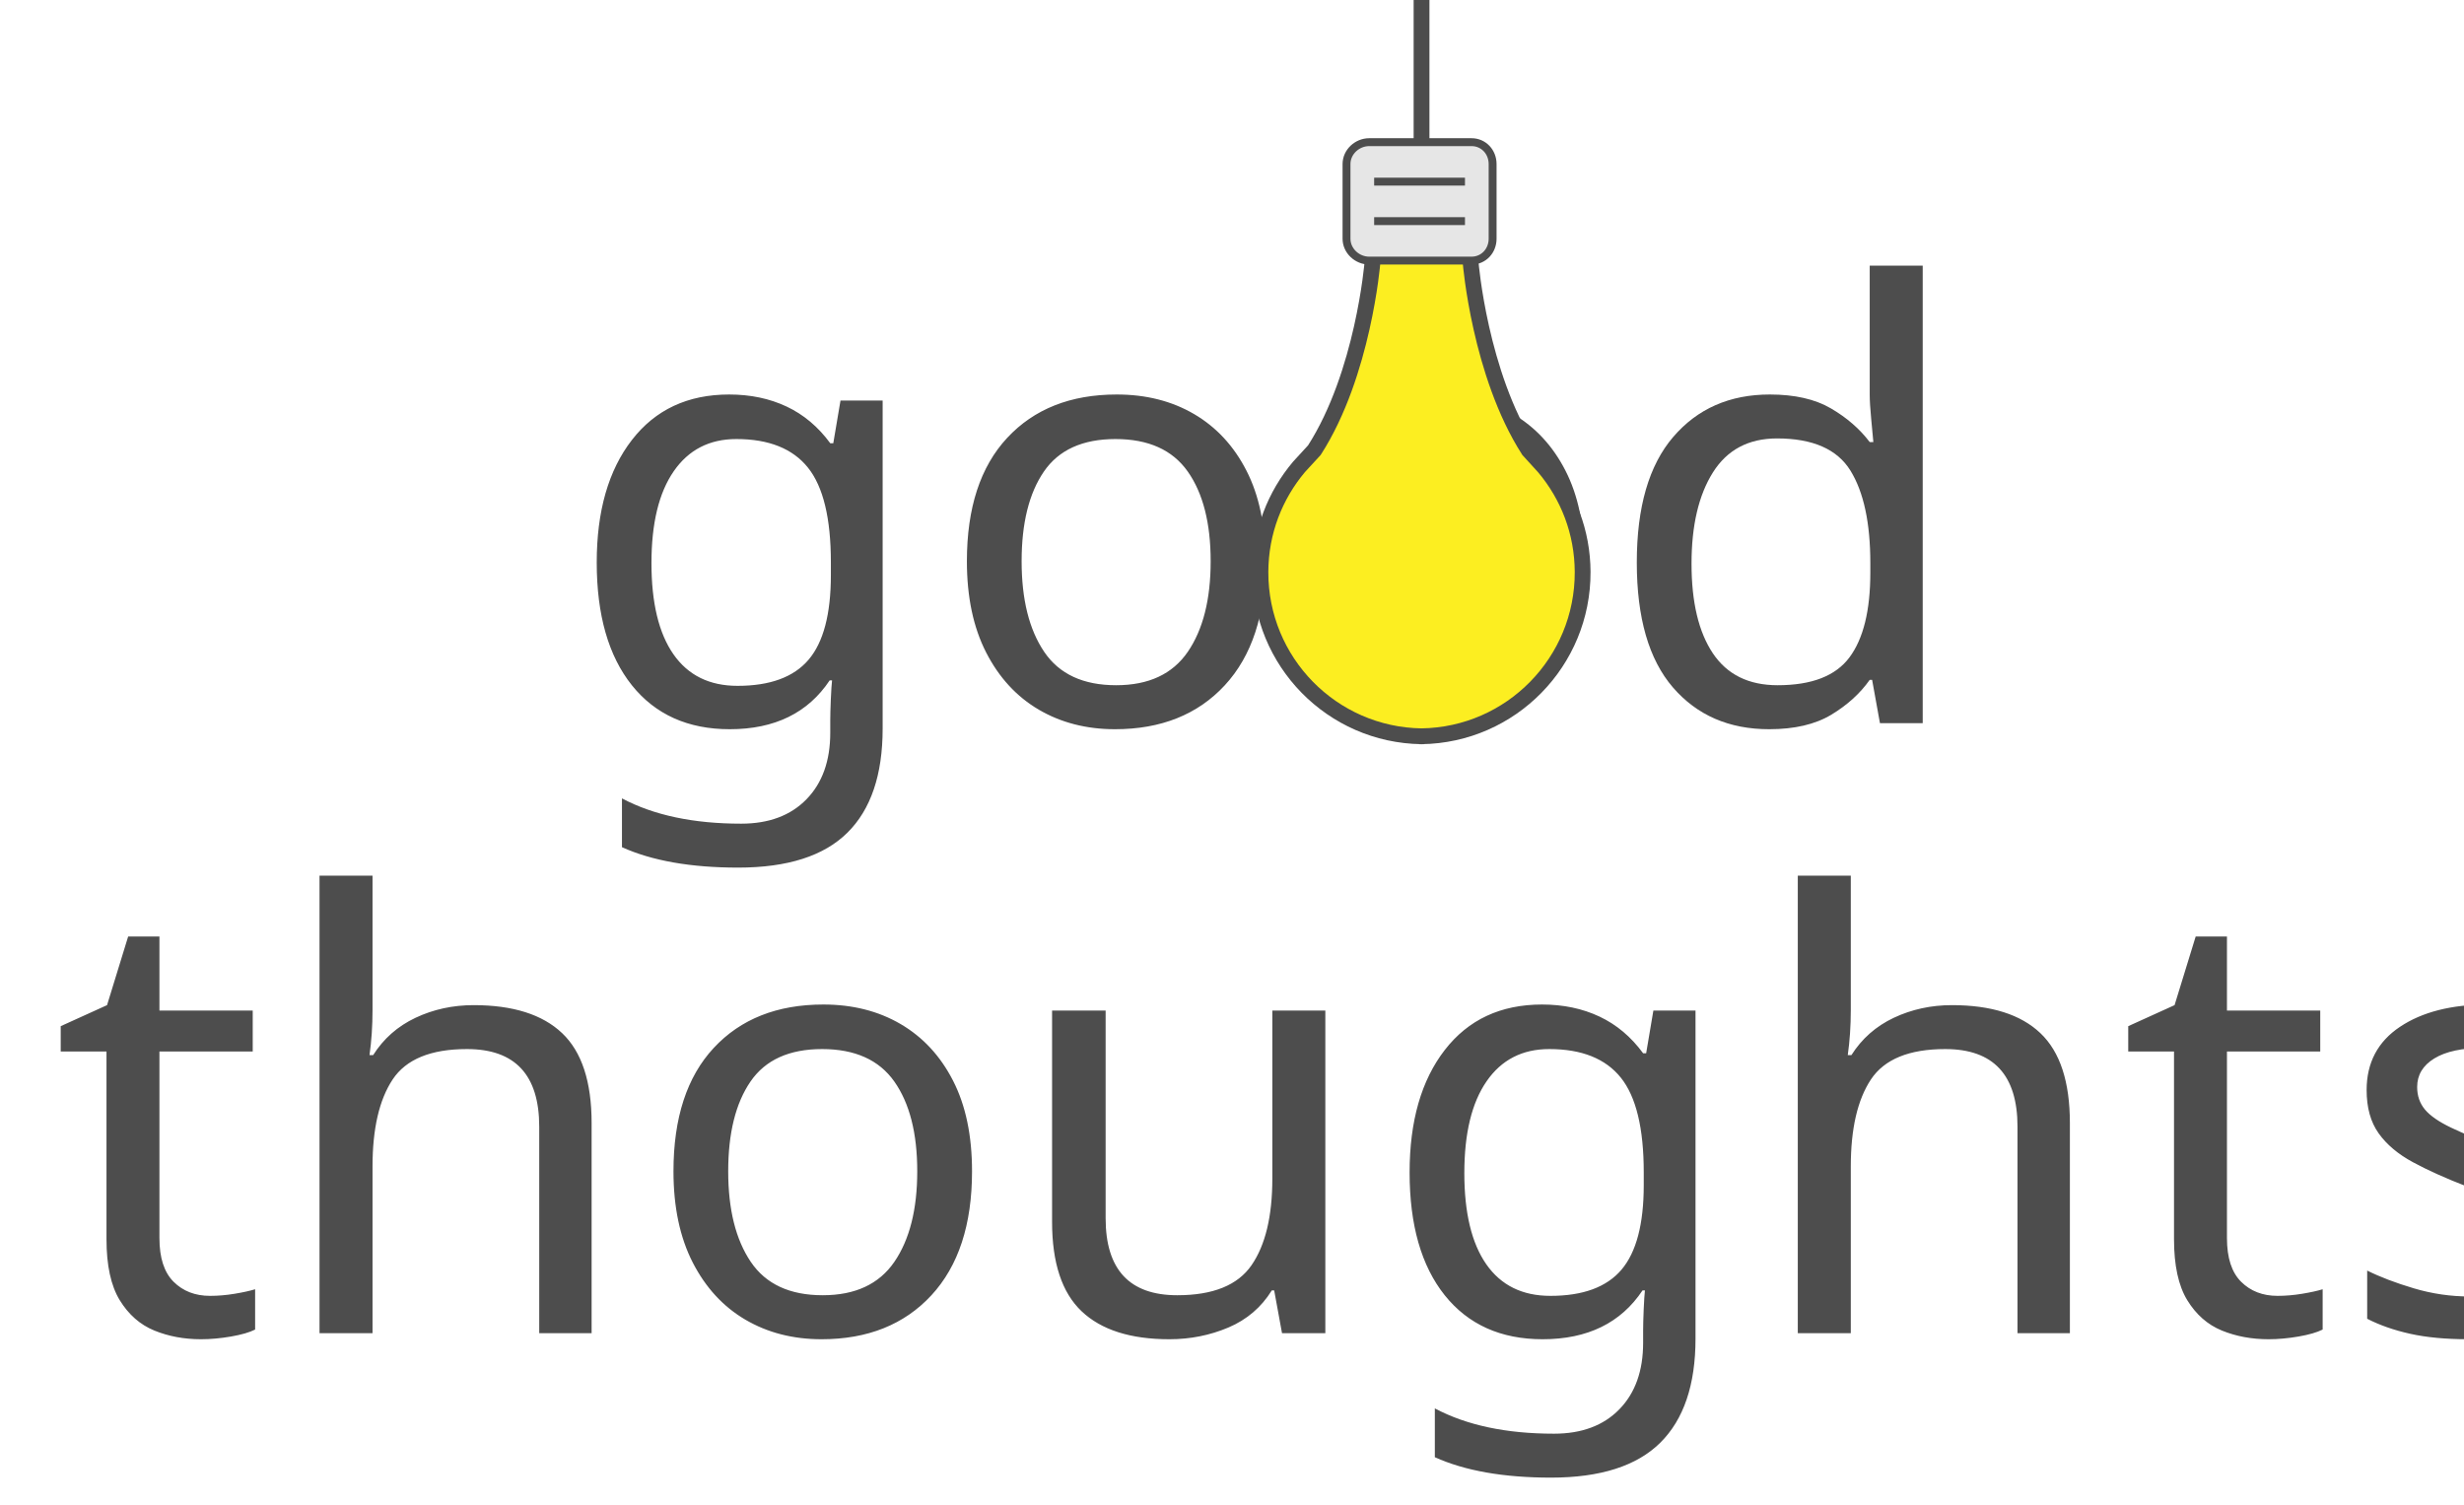
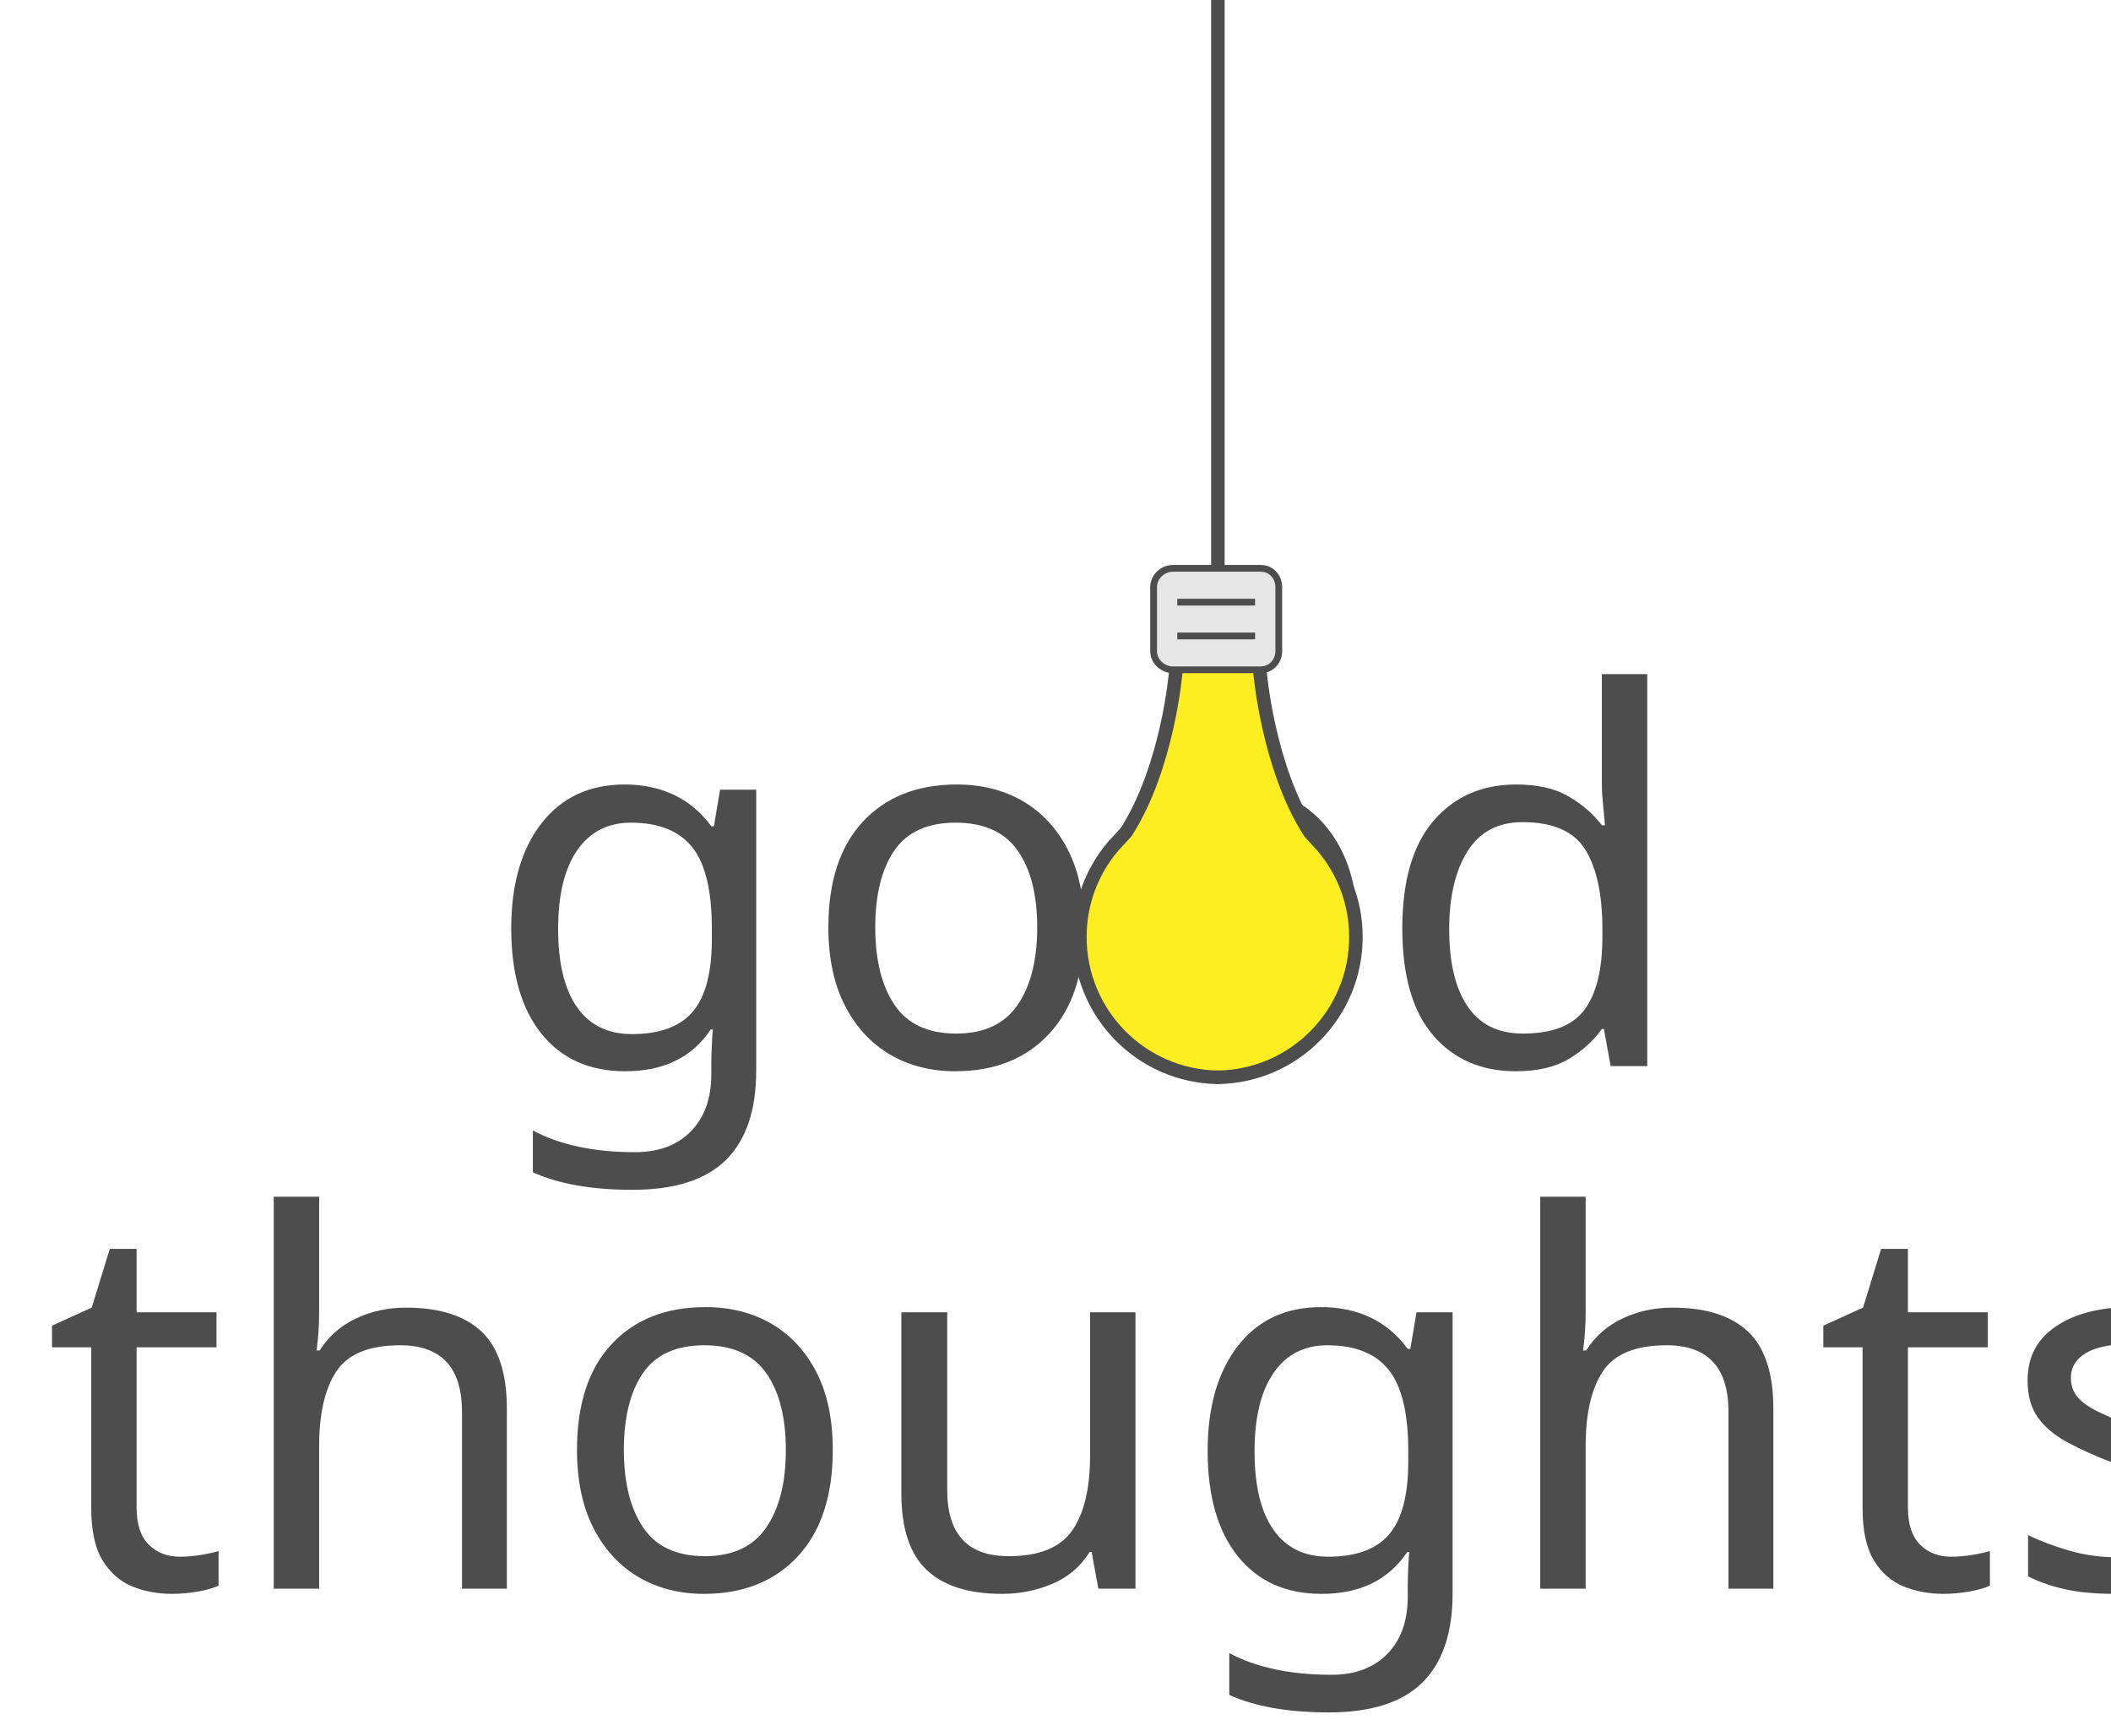
- <svg xmlns="http://www.w3.org/2000/svg" version="1.1" id="Layer_1" x="0px" y="0px" width="624px" height="381px" viewBox="0 0 624 381" enable-background="new 0 0 624 381" xml:space="preserve">
-   <text transform="matrix(1 0 0 1 142.7295 183.1416)">
+ <svg xmlns="http://www.w3.org/2000/svg" version="1.1" id="Layer_1" x="0px" y="0px" width="624px" height="513px" viewBox="0 0 624 513" enable-background="new 0 0 624 513" xml:space="preserve">
+   <text transform="matrix(1 0 0 1 142.7295 315.1416)">
    <tspan x="0" y="0" fill="#4D4D4D" font-family="'AppleGothic'" font-size="152.43">go</tspan>
    <tspan x="174.53" y="0" opacity="0" fill="#4D4D4D" font-family="'AppleGothic'" font-size="152.43">o</tspan>
    <tspan x="263.396" y="0" fill="#4D4D4D" font-family="'AppleGothic'" font-size="152.43">d</tspan>
  </text>
-   <text transform="matrix(1 0 0 1 12.938 337.6279)" fill="#4D4D4D" font-family="'AppleGothic'" font-size="152.43">thoughts</text>
-   <g id="XMLID_1_">
-     <g>
-       <path fill="#E6E6E6" d="M378,41.54v18.92c0,3.06-2.28,5.54-5.34,5.54h-0.22H347.56h-0.81c-3.06,0-5.75-2.48-5.75-5.54V41.54    c0-3.06,2.69-5.54,5.75-5.54H360h12.66C375.72,36,378,38.48,378,41.54z" />
-       <path fill="#FCEE21" d="M400.8,144.84c0.08,22.75-18.13,41.29-40.8,41.62c-22.67-0.33-40.88-18.87-40.8-41.62    c0.03-10.15,3.7-19.39,9.76-26.59l3.91-4.26c12.39-19.31,14.689-47.45,14.689-47.45V66h24.881v0.55c0,0,2.3,28.14,14.689,47.46    l3.9,4.28C397.1,125.49,400.76,134.69,400.8,144.84z" />
-     </g>
-     <g>
-       <path fill="none" stroke="#4D4D4D" stroke-width="4" stroke-miterlimit="10" d="M360,186.46c-22.67-0.33-40.88-18.87-40.8-41.62    c0.03-10.15,3.7-19.39,9.76-26.59l3.91-4.26c12.39-19.31,14.689-47.45,14.689-47.45" />
-       <path fill="none" stroke="#4D4D4D" stroke-width="4" stroke-miterlimit="10" d="M360,186.46c-0.21,0.01-0.41,0.01-0.62,0.01h1.24    C360.41,186.47,360.21,186.47,360,186.46z" />
-       <path fill="none" stroke="#4D4D4D" stroke-width="4" stroke-miterlimit="10" d="M372.44,66.55c0,0,2.3,28.14,14.689,47.46    l3.9,4.28c6.069,7.2,9.729,16.4,9.77,26.55c0.08,22.75-18.13,41.29-40.8,41.62" />
-       <line fill="none" stroke="#4D4D4D" stroke-width="4" stroke-miterlimit="10" x1="360" y1="36" x2="360" y2="-3" />
-       <path fill="none" stroke="#4D4D4D" stroke-width="2" stroke-miterlimit="10" d="M360,36h12.66c3.06,0,5.34,2.48,5.34,5.54v18.92    c0,3.06-2.28,5.54-5.34,5.54h-0.22H347.56h-0.81c-3.06,0-5.75-2.48-5.75-5.54V41.54c0-3.06,2.69-5.54,5.75-5.54H360z" />
-       <line fill="none" stroke="#4D4D4D" stroke-width="2" stroke-miterlimit="10" x1="348" y1="46" x2="371" y2="46" />
-       <line fill="none" stroke="#4D4D4D" stroke-width="2" stroke-miterlimit="10" x1="348" y1="56" x2="371" y2="56" />
-     </g>
+   <text transform="matrix(1 0 0 1 12.938 469.6279)" fill="#4D4D4D" font-family="'AppleGothic'" font-size="152.43">thoughts</text>
+   <g>
+     <path fill="#FCEE21" d="M400.8,276.84c0.08,22.75-18.13,41.29-40.8,41.62c-22.67-0.33-40.88-18.87-40.8-41.62   c0.03-10.15,3.7-19.39,9.76-26.59l3.91-4.26c12.39-19.31,14.689-47.45,14.689-47.45V198h24.881v0.55c0,0,2.3,28.14,14.689,47.46   l3.9,4.28C397.1,257.49,400.76,266.69,400.8,276.84z" />
+     <path fill="#E6E6E6" d="M378,173.54v18.92c0,3.06-2.28,5.54-5.34,5.54h-0.22H347.56h-0.81c-3.06,0-5.75-2.48-5.75-5.54v-18.92   c0-3.06,2.69-5.54,5.75-5.54H360h12.66C375.72,168,378,170.48,378,173.54z" />
  </g>
+   <path fill="none" stroke="#4D4D4D" stroke-width="4" stroke-miterlimit="10" d="M360,318.46c-22.67-0.33-40.88-18.87-40.8-41.62  c0.03-10.15,3.7-19.39,9.76-26.59l3.91-4.26c12.39-19.31,14.689-47.45,14.689-47.45" />
+   <path fill="none" stroke="#4D4D4D" stroke-width="4" stroke-miterlimit="10" d="M360,318.46c-0.21,0.01-0.41,0.01-0.62,0.01h1.24  C360.41,318.47,360.21,318.47,360,318.46z" />
+   <path fill="none" stroke="#4D4D4D" stroke-width="4" stroke-miterlimit="10" d="M372.44,198.55c0,0,2.3,28.14,14.689,47.46l3.9,4.28  c6.069,7.2,9.729,16.4,9.77,26.55c0.08,22.75-18.13,41.29-40.8,41.62" />
+   <line fill="none" stroke="#4D4D4D" stroke-width="4" stroke-miterlimit="10" x1="360" y1="168" x2="360" y2="-5.667" />
+   <path fill="none" stroke="#4D4D4D" stroke-width="2" stroke-miterlimit="10" d="M360,168h12.66c3.06,0,5.34,2.48,5.34,5.54v18.92  c0,3.06-2.28,5.54-5.34,5.54h-0.22H347.56h-0.81c-3.06,0-5.75-2.48-5.75-5.54v-18.92c0-3.06,2.69-5.54,5.75-5.54H360z" />
+   <line fill="none" stroke="#4D4D4D" stroke-width="2" stroke-miterlimit="10" x1="348" y1="178" x2="371" y2="178" />
+   <line fill="none" stroke="#4D4D4D" stroke-width="2" stroke-miterlimit="10" x1="348" y1="188" x2="371" y2="188" />
</svg>
